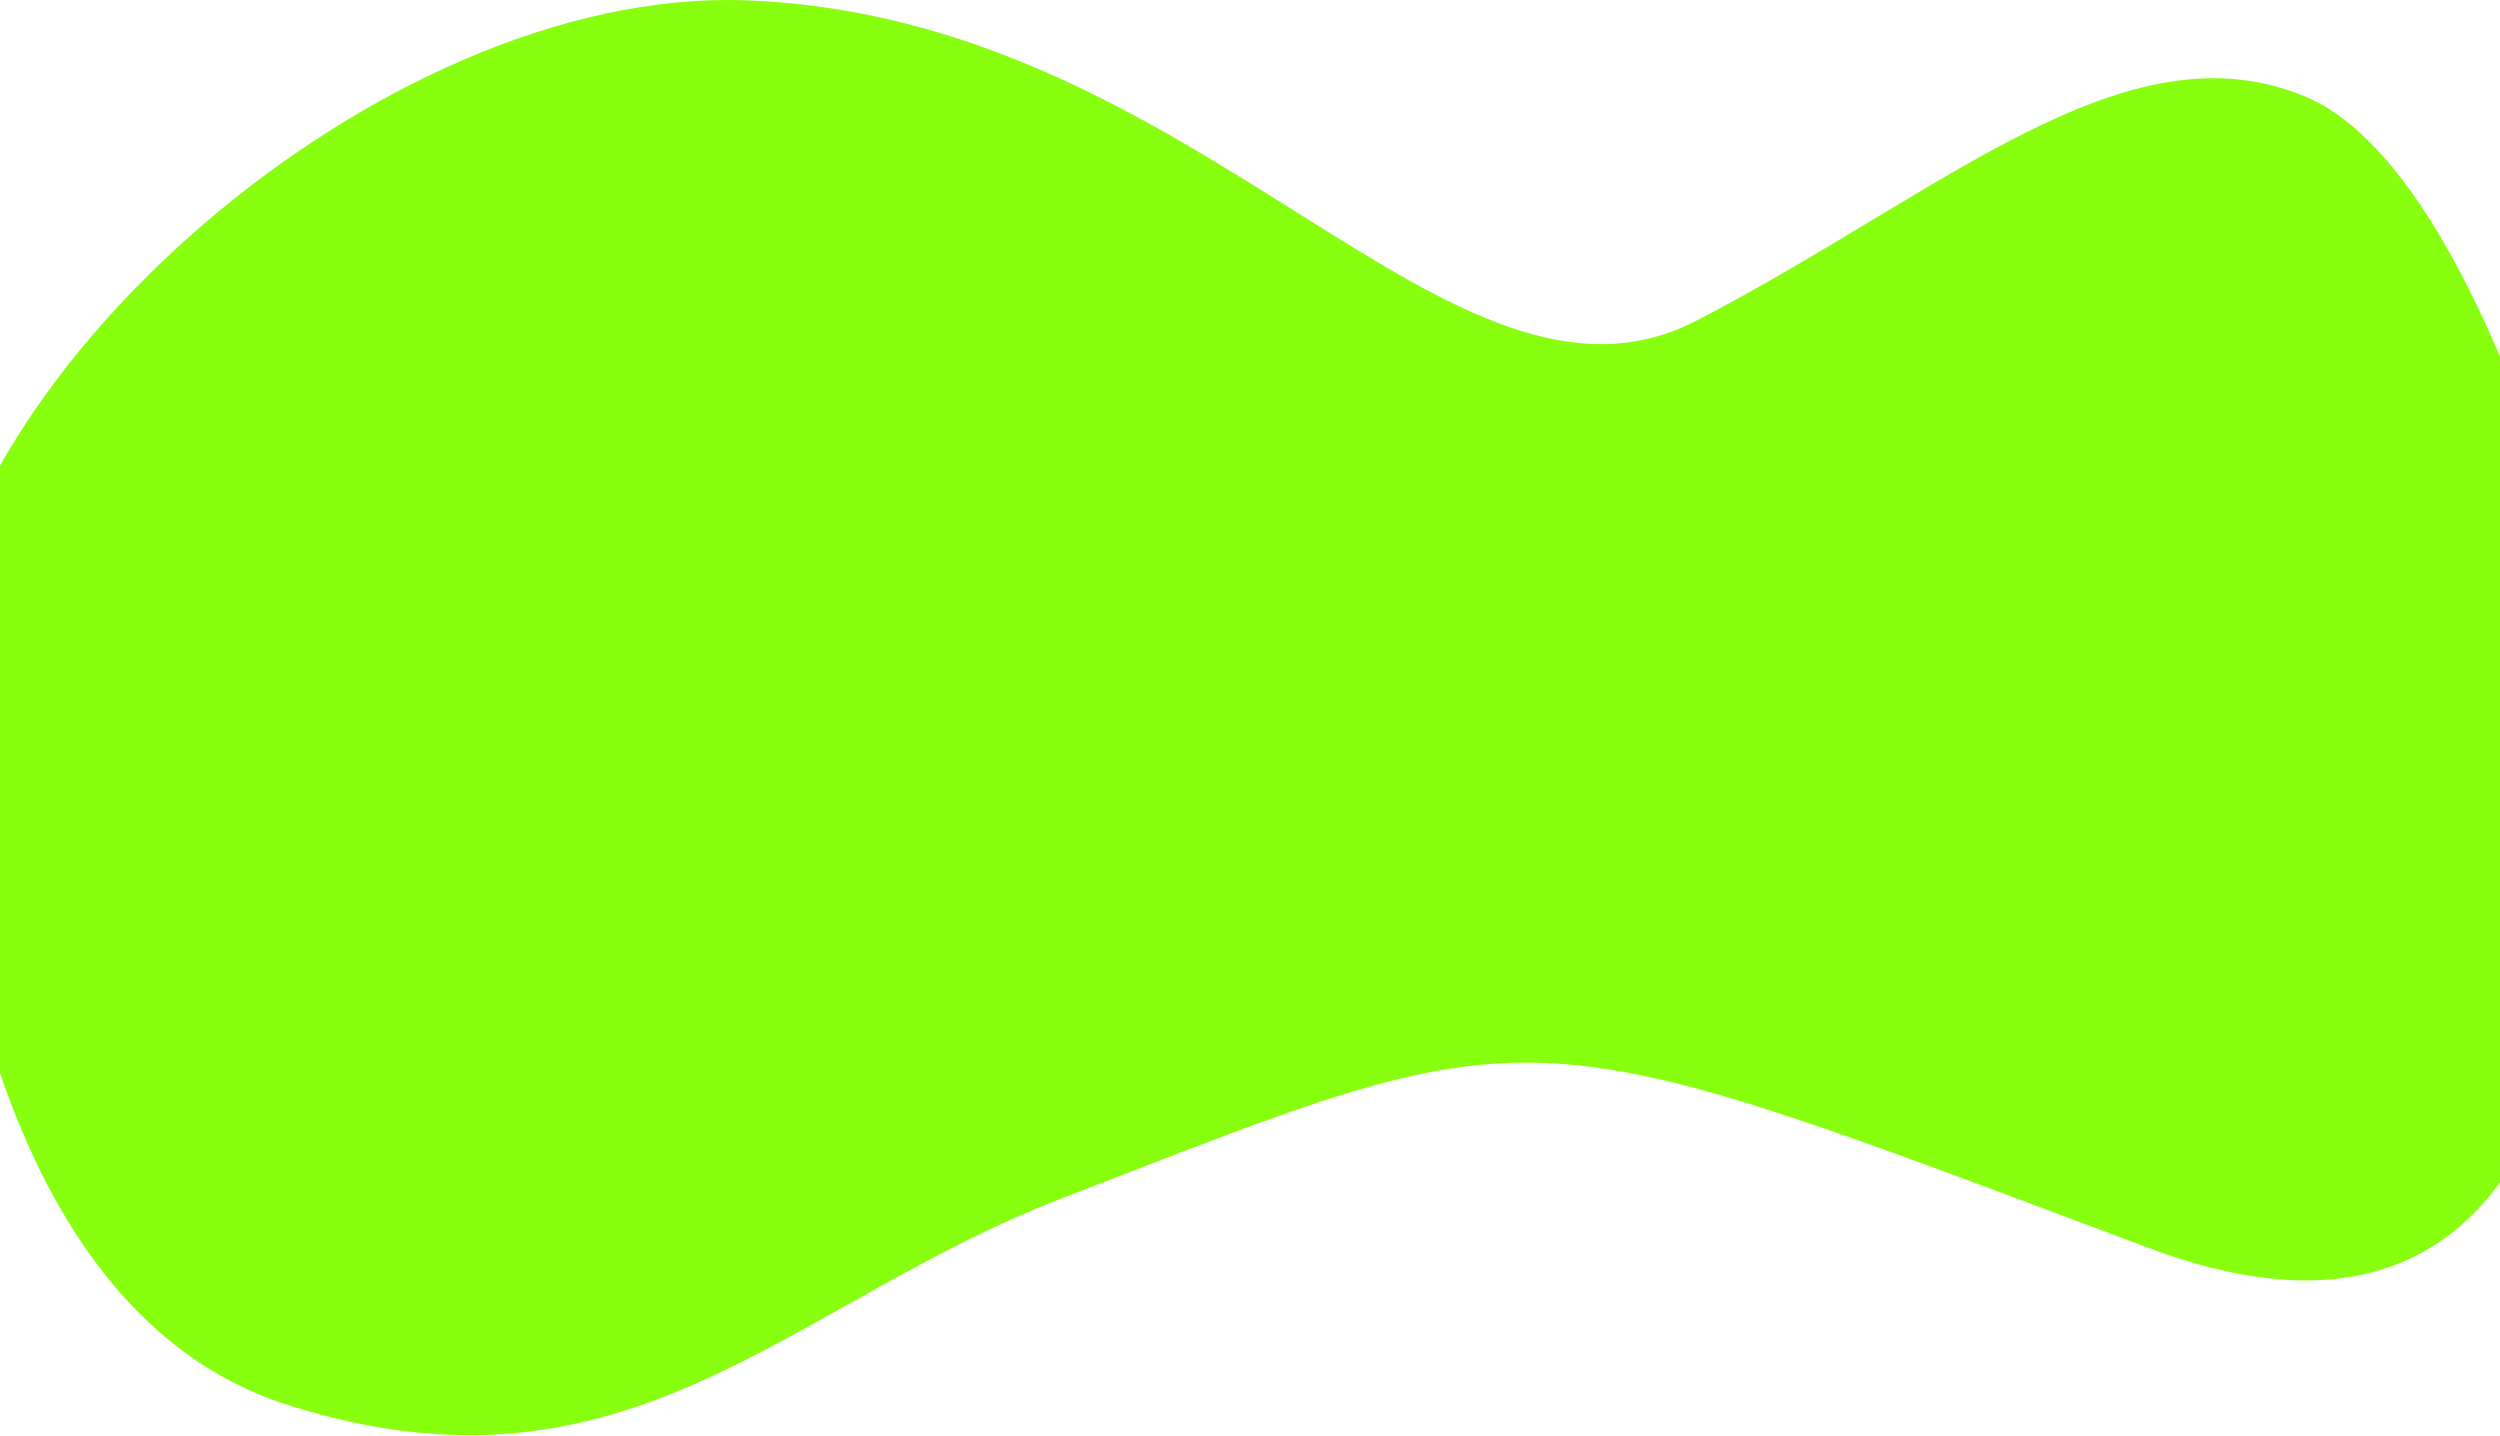
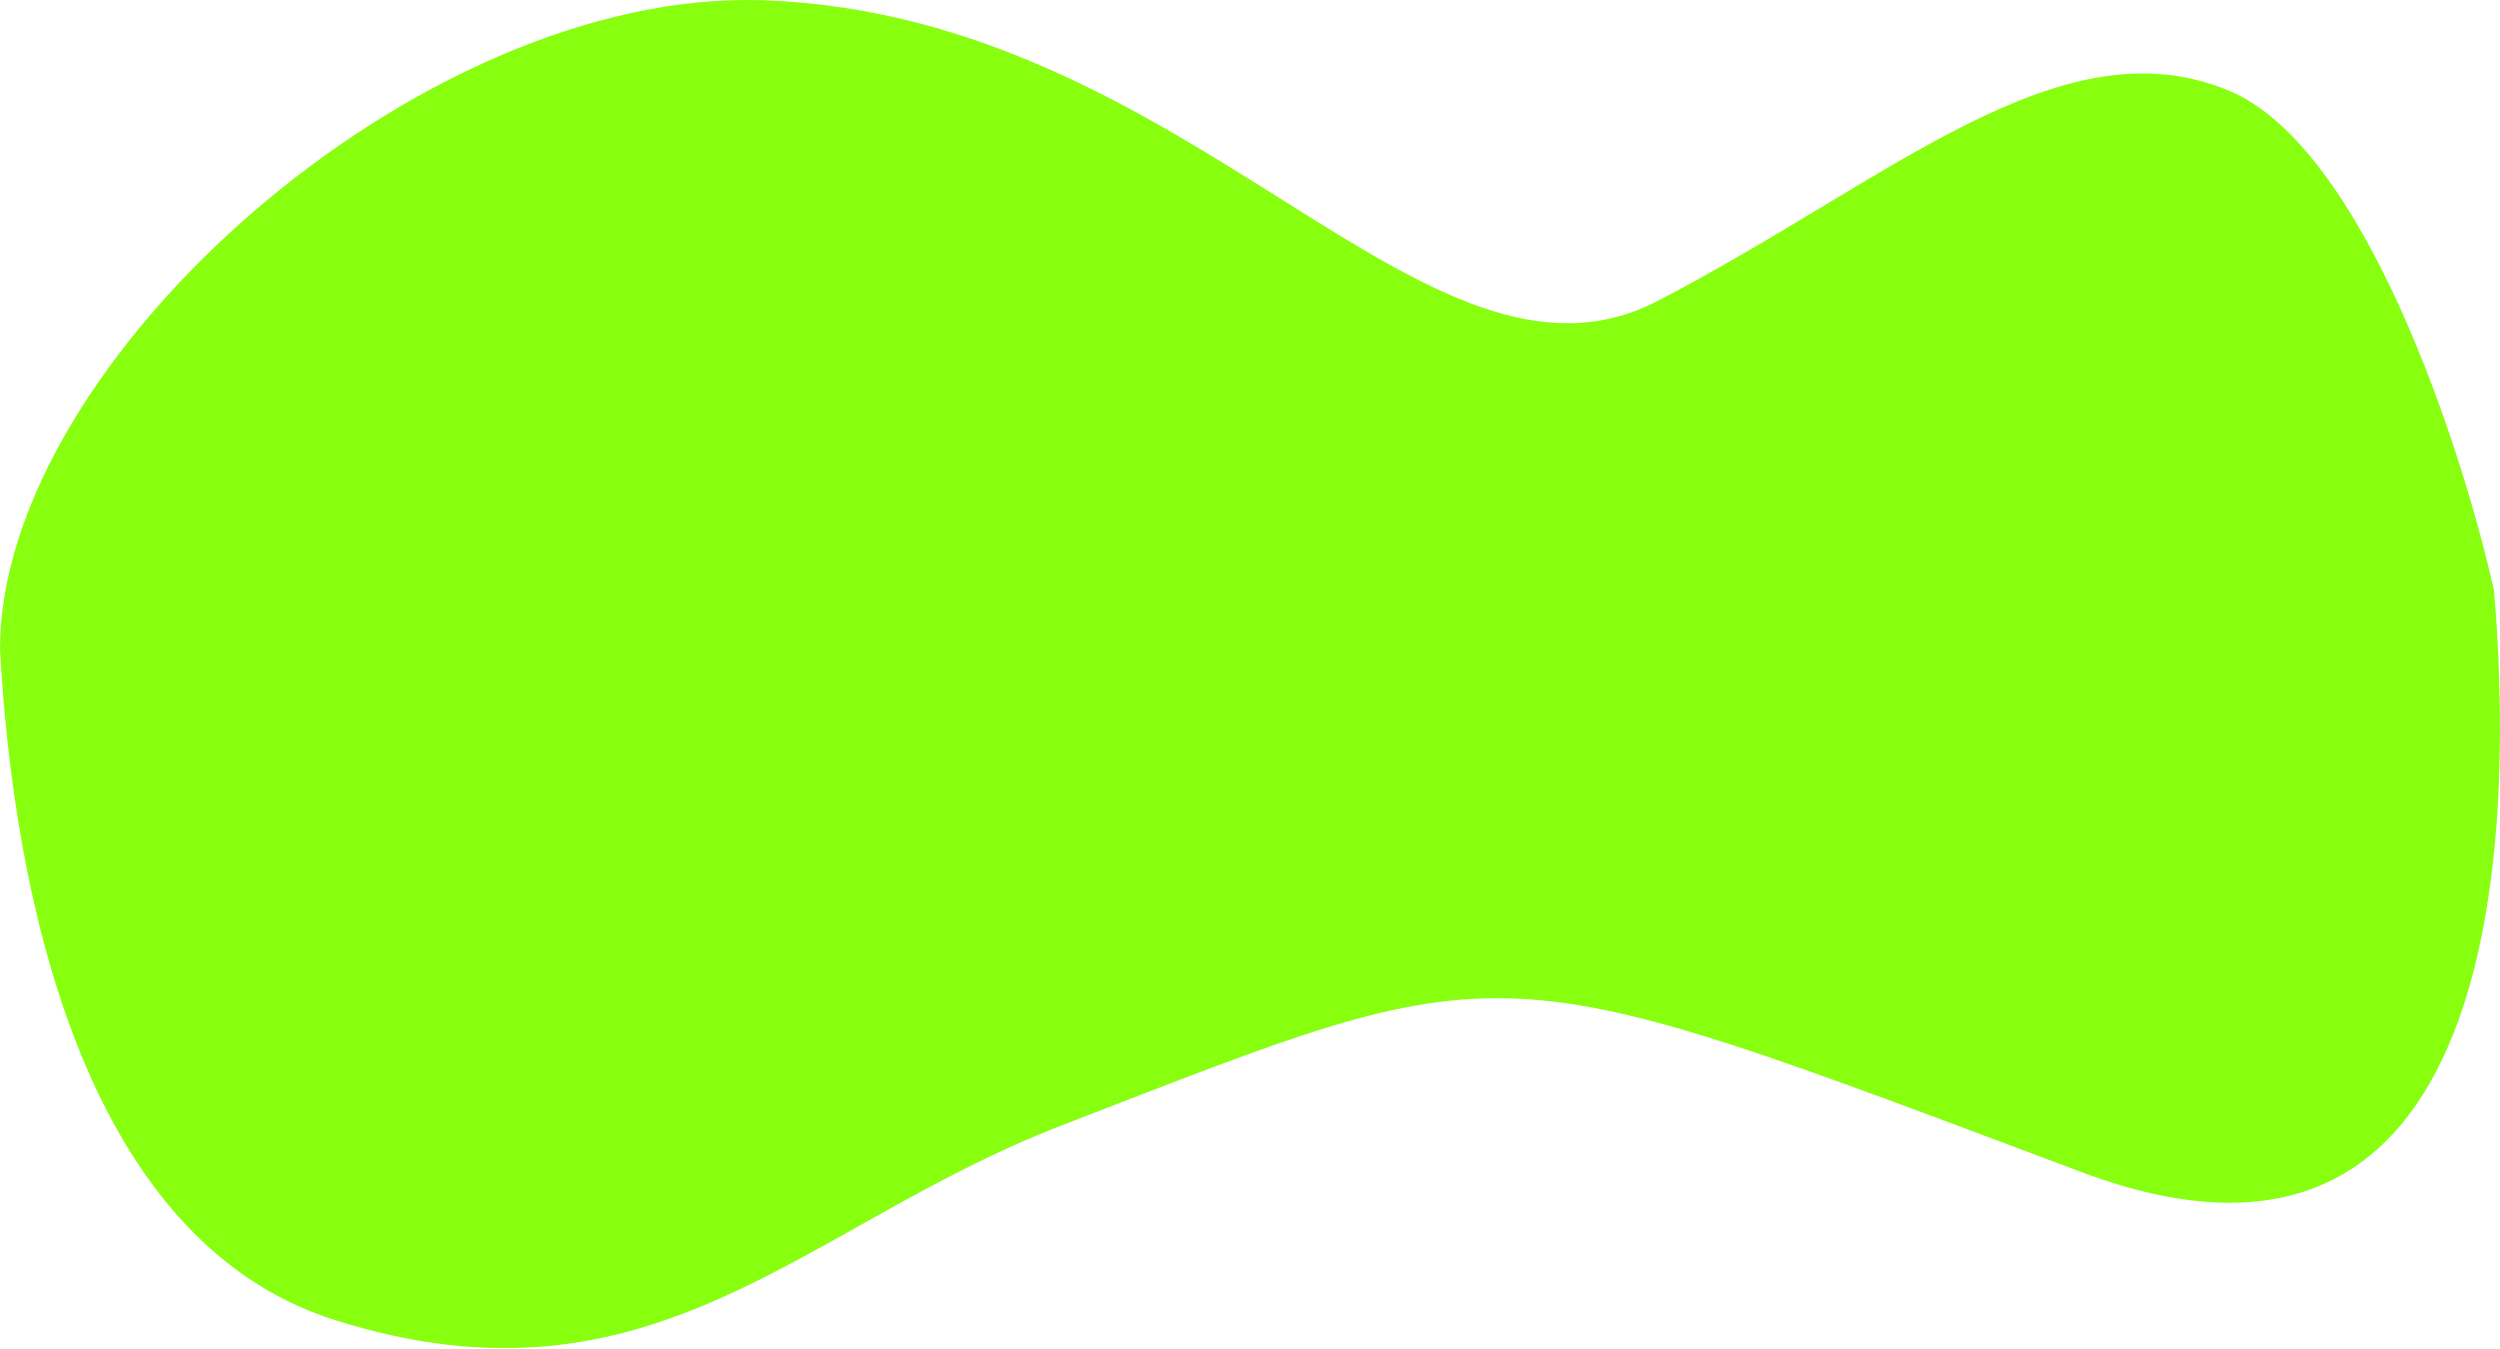
- <svg xmlns="http://www.w3.org/2000/svg" width="1440" height="827" viewBox="0 0 1440 827" fill="none">
-   <path d="M429.257 0.177C217.944 -7.278 -39 222.017 -39 398.018C-30.996 544.198 10.017 760.227 166.5 809.518C362.104 871.131 453.255 751.419 611.353 690.351C891.502 582.139 869.991 581.104 1237.69 718.828C1504.83 818.888 1501.33 490.841 1490.32 362.091C1470.64 274.245 1410.58 89.957 1327.73 55.578C1224.18 12.604 1120.12 110.46 977.548 184.5C834.972 258.539 693.397 9.497 429.257 0.177Z" fill="#87FF0F" />
+ <svg xmlns="http://www.w3.org/2000/svg" width="1533" height="827" viewBox="0 0 1533 827" fill="none">
+   <path d="M468.257 0.177C256.944 -7.278 0 222.017 0 398.018C8.004 544.198 49.017 760.227 205.5 809.518C401.104 871.131 492.255 751.419 650.353 690.351C930.502 582.139 908.991 581.104 1276.69 718.828C1543.83 818.888 1540.33 490.841 1529.32 362.091C1509.64 274.245 1449.58 89.957 1366.73 55.578C1263.18 12.604 1159.12 110.46 1016.55 184.5C873.972 258.539 732.397 9.497 468.257 0.177Z" fill="#87FF0F" />
</svg>
